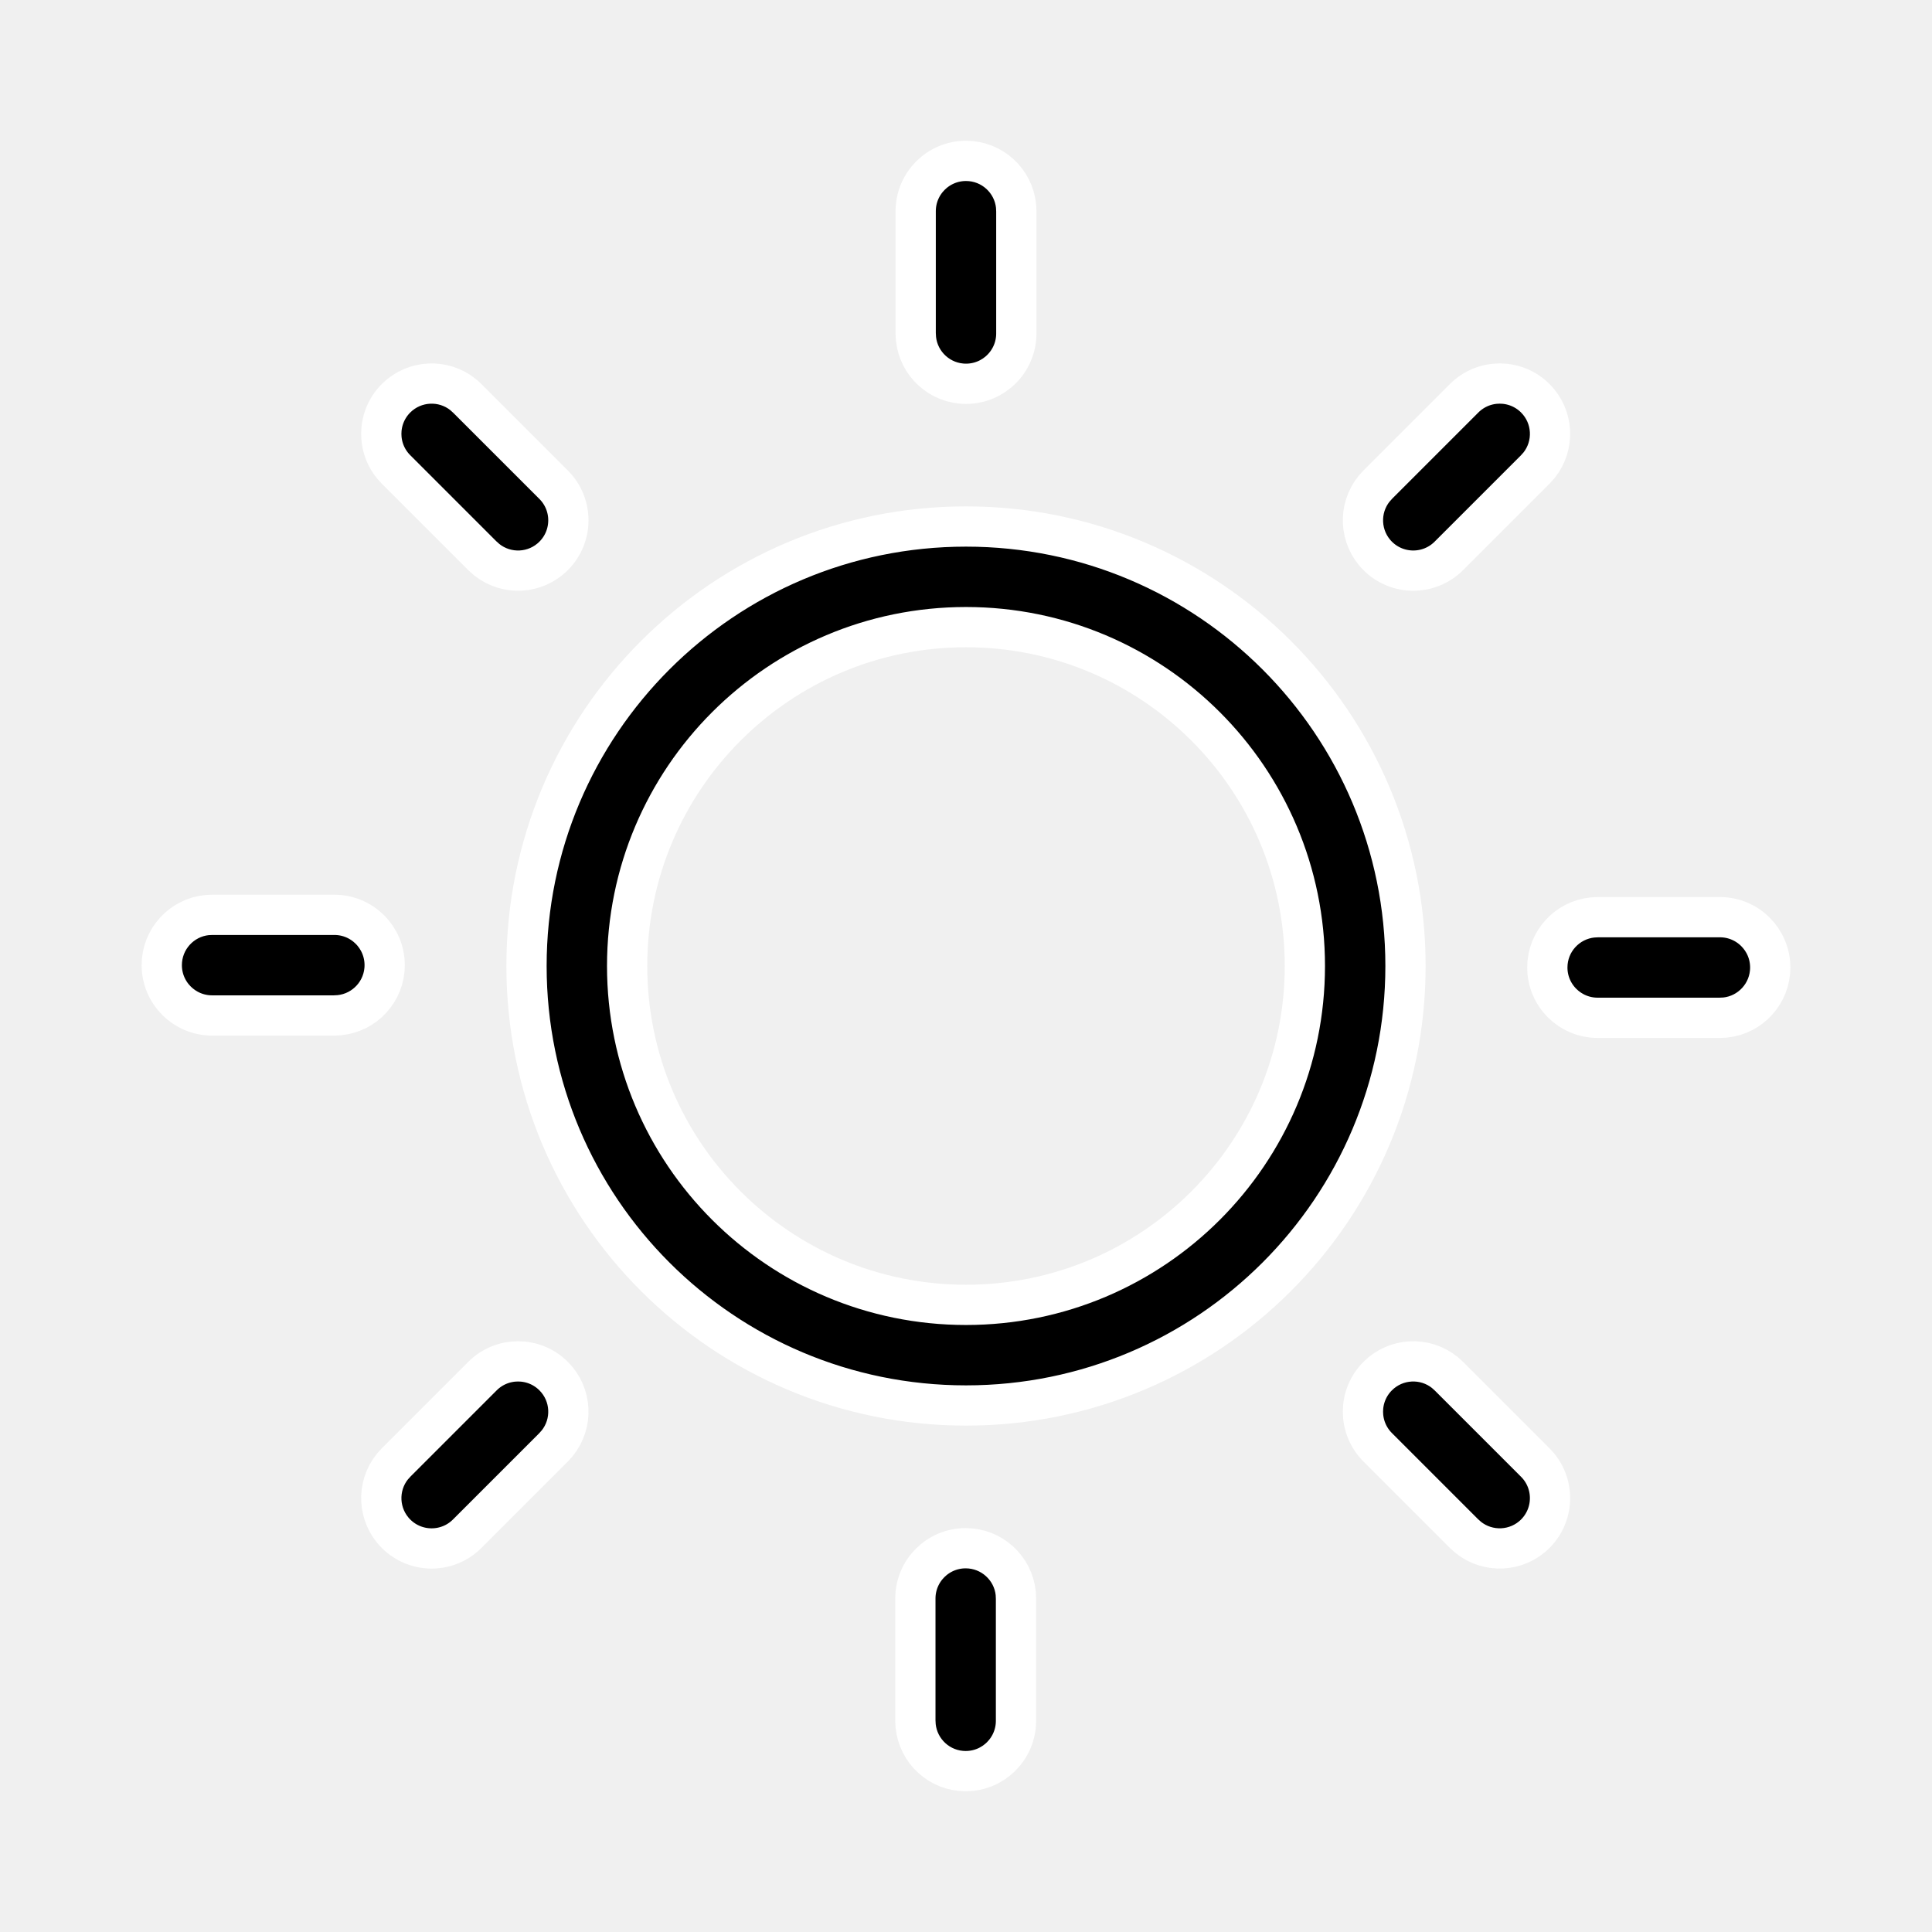
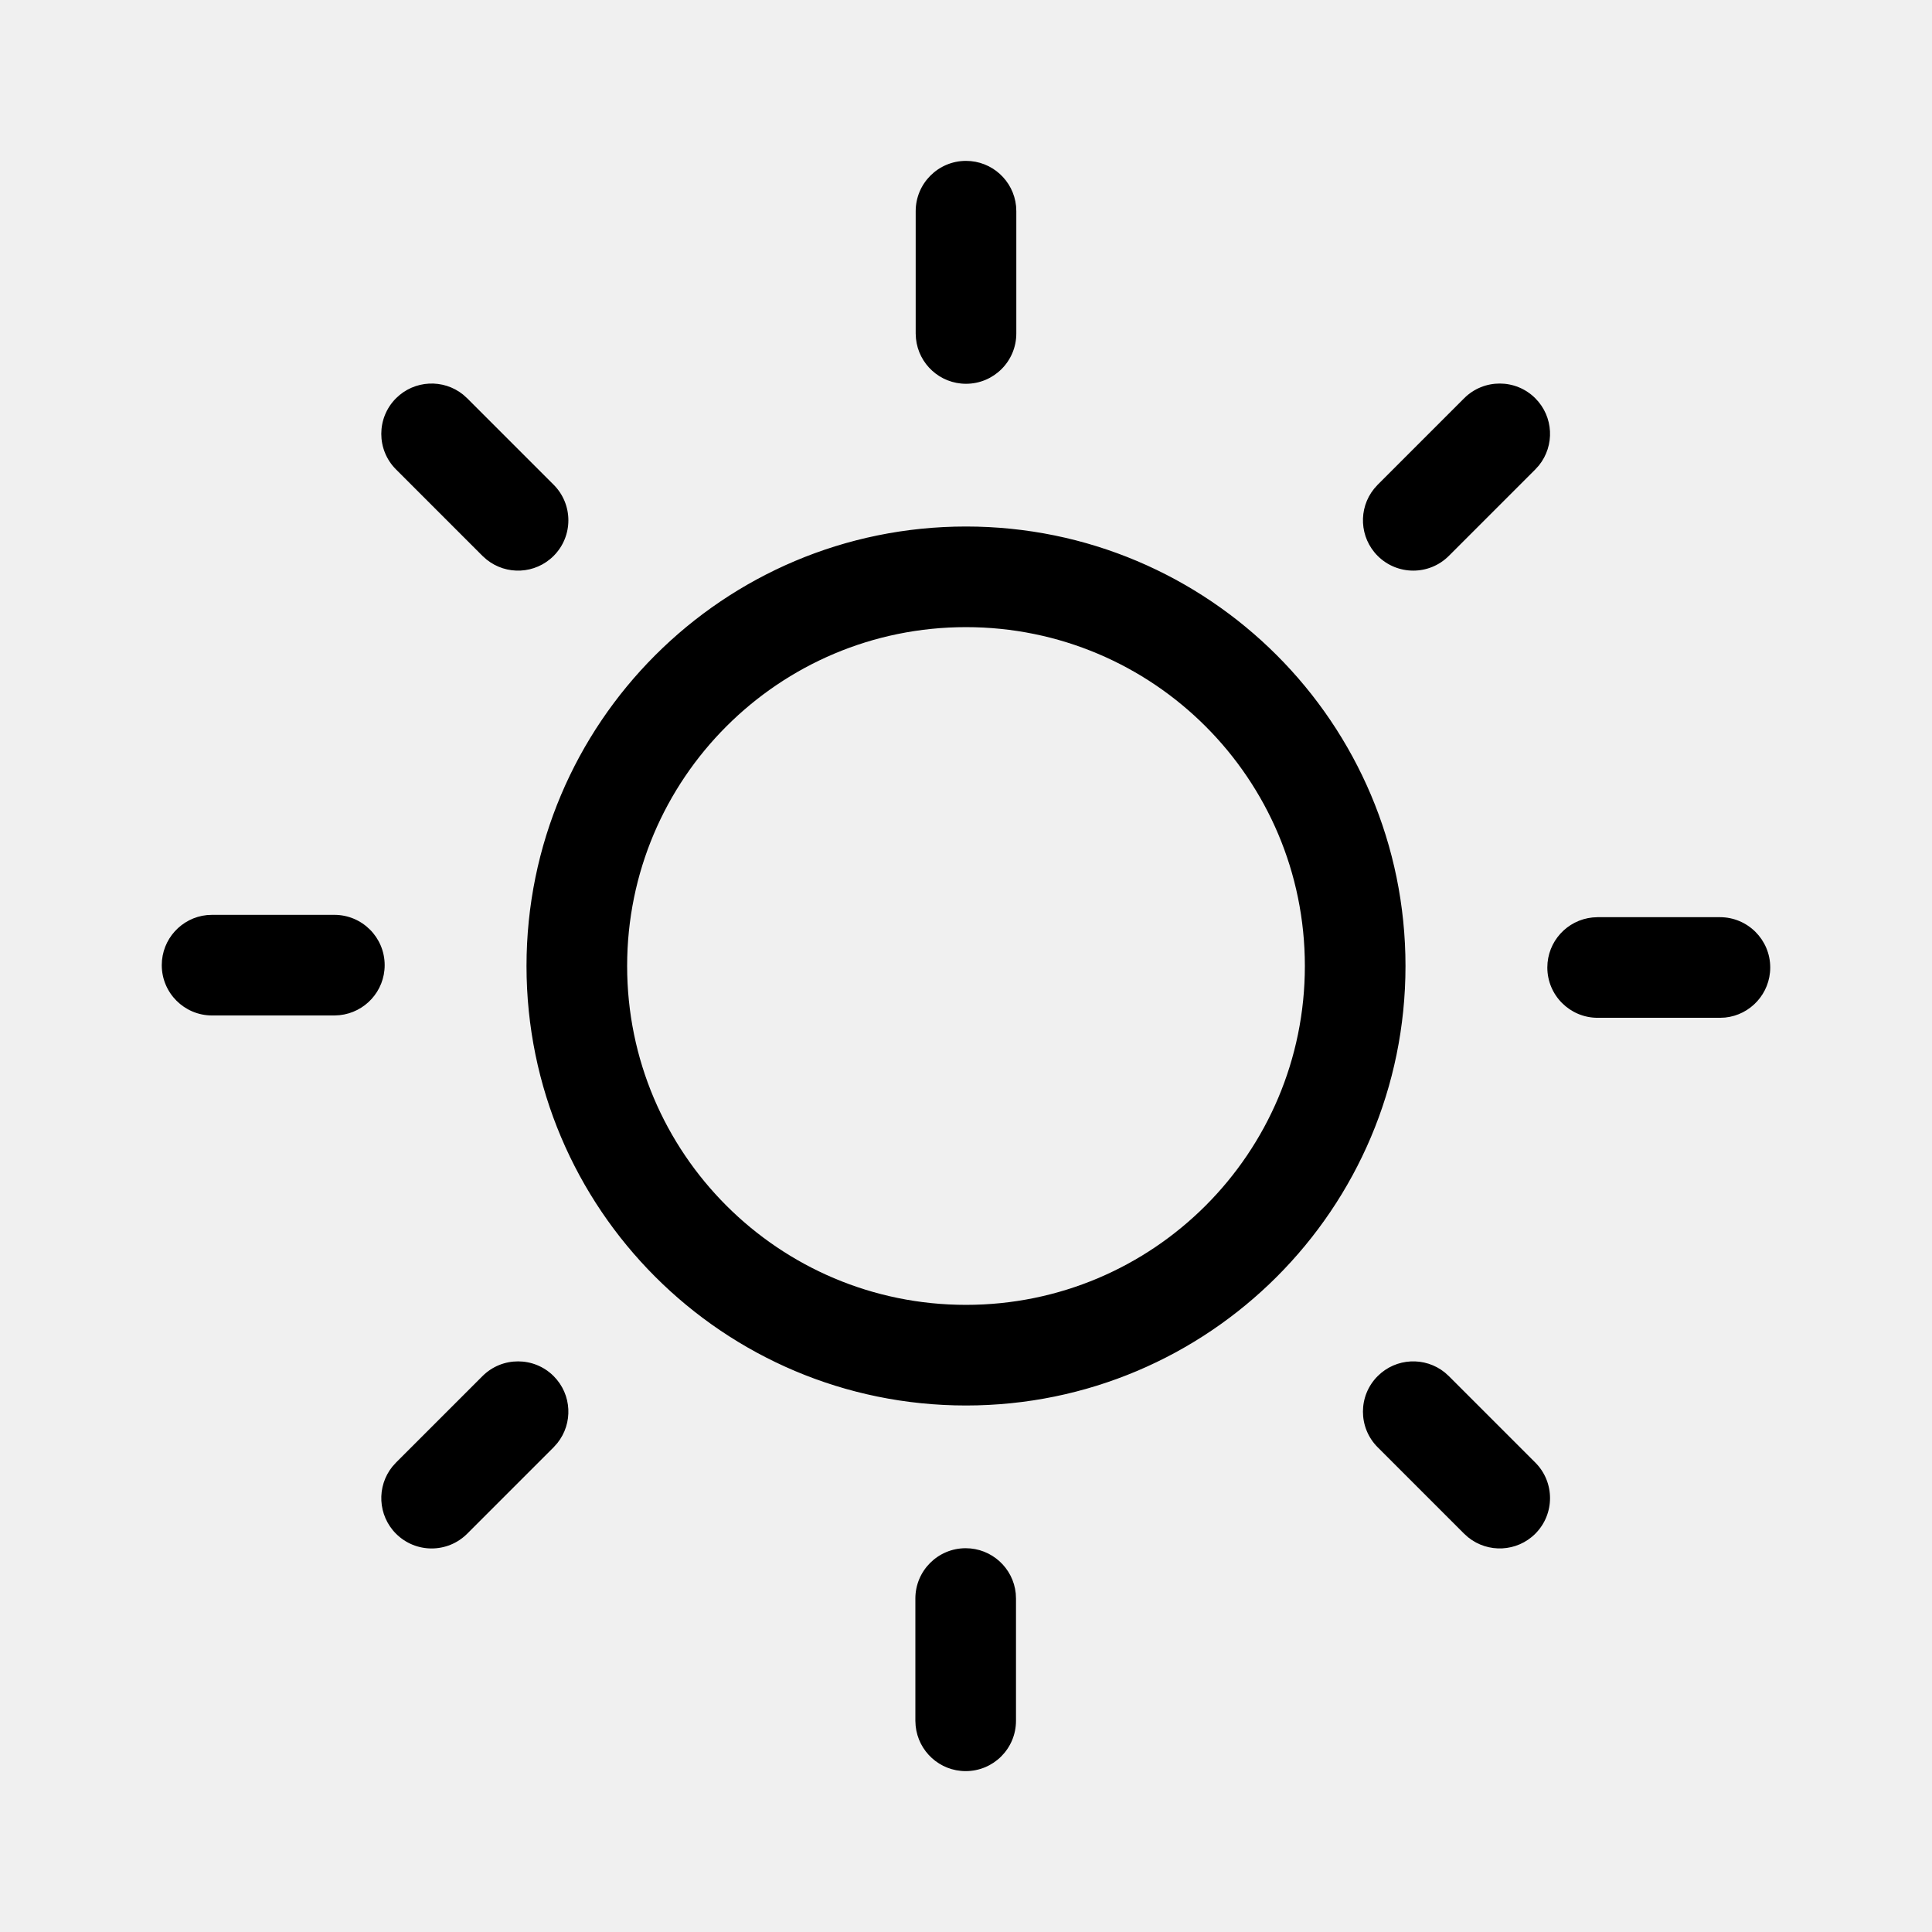
- <svg xmlns="http://www.w3.org/2000/svg" width="64px" height="64px" viewBox="0 0 48 48" stroke="#ffffff">
+ <svg xmlns="http://www.w3.org/2000/svg" width="64px" height="64px" viewBox="0 0 48 48">
  <g id="SVGRepo_bgCarrier" stroke-width="0" />
  <g id="SVGRepo_tracerCarrier" stroke-linecap="round" stroke-linejoin="round" />
  <g id="SVGRepo_iconCarrier">
    <path d="M23.992 38.465C24.639 38.465 25.172 38.957 25.236 39.587L25.242 39.715V42.753C25.242 43.443 24.683 44.003 23.992 44.003C23.345 44.003 22.813 43.511 22.749 42.88L22.742 42.753V39.715C22.742 39.025 23.302 38.465 23.992 38.465ZM35.895 34.098L35.996 34.189L38.144 36.337C38.632 36.825 38.632 37.616 38.144 38.105C37.688 38.56 36.969 38.59 36.478 38.196L36.376 38.105L34.228 35.957C33.74 35.468 33.74 34.677 34.228 34.189C34.684 33.733 35.404 33.703 35.895 34.098ZM13.755 34.189C14.211 34.645 14.241 35.364 13.846 35.855L13.755 35.957L11.607 38.105C11.119 38.593 10.328 38.593 9.839 38.105C9.384 37.649 9.353 36.929 9.748 36.438L9.839 36.337L11.987 34.189C12.475 33.701 13.267 33.701 13.755 34.189ZM24 13.081C30.031 13.081 34.919 17.969 34.919 24C34.919 30.031 30.031 34.919 24 34.919C17.969 34.919 13.081 30.031 13.081 24C13.081 17.969 17.969 13.081 24 13.081ZM24 15.581C19.35 15.581 15.581 19.35 15.581 24C15.581 28.65 19.35 32.419 24 32.419C28.65 32.419 32.419 28.65 32.419 24C32.419 19.35 28.65 15.581 24 15.581ZM42.731 22.787C43.421 22.787 43.981 23.347 43.981 24.037C43.981 24.684 43.489 25.217 42.859 25.281L42.731 25.287H39.693C39.003 25.287 38.443 24.727 38.443 24.037C38.443 23.39 38.935 22.858 39.566 22.794L39.693 22.787H42.731ZM8.307 22.729C8.997 22.729 9.557 23.288 9.557 23.979C9.557 24.626 9.065 25.158 8.434 25.222L8.307 25.229H5.269C4.579 25.229 4.019 24.669 4.019 23.979C4.019 23.331 4.511 22.799 5.141 22.735L5.269 22.729H8.307ZM11.506 9.804L11.607 9.895L13.755 12.043C14.243 12.531 14.243 13.323 13.755 13.811C13.299 14.267 12.58 14.297 12.089 13.902L11.987 13.811L9.839 11.663C9.351 11.175 9.351 10.384 9.839 9.895C10.295 9.44 11.015 9.409 11.506 9.804ZM38.144 9.895C38.6 10.351 38.63 11.071 38.235 11.562L38.144 11.663L35.996 13.811C35.508 14.299 34.717 14.299 34.228 13.811C33.773 13.355 33.742 12.636 34.137 12.145L34.228 12.043L36.376 9.895C36.864 9.407 37.656 9.407 38.144 9.895ZM24 3.997C24.648 3.997 25.18 4.489 25.244 5.12L25.25 5.247V8.285C25.25 8.975 24.691 9.535 24 9.535C23.353 9.535 22.821 9.043 22.757 8.413L22.75 8.285V5.247C22.75 4.557 23.31 3.997 24 3.997Z" />
  </g>
</svg>
